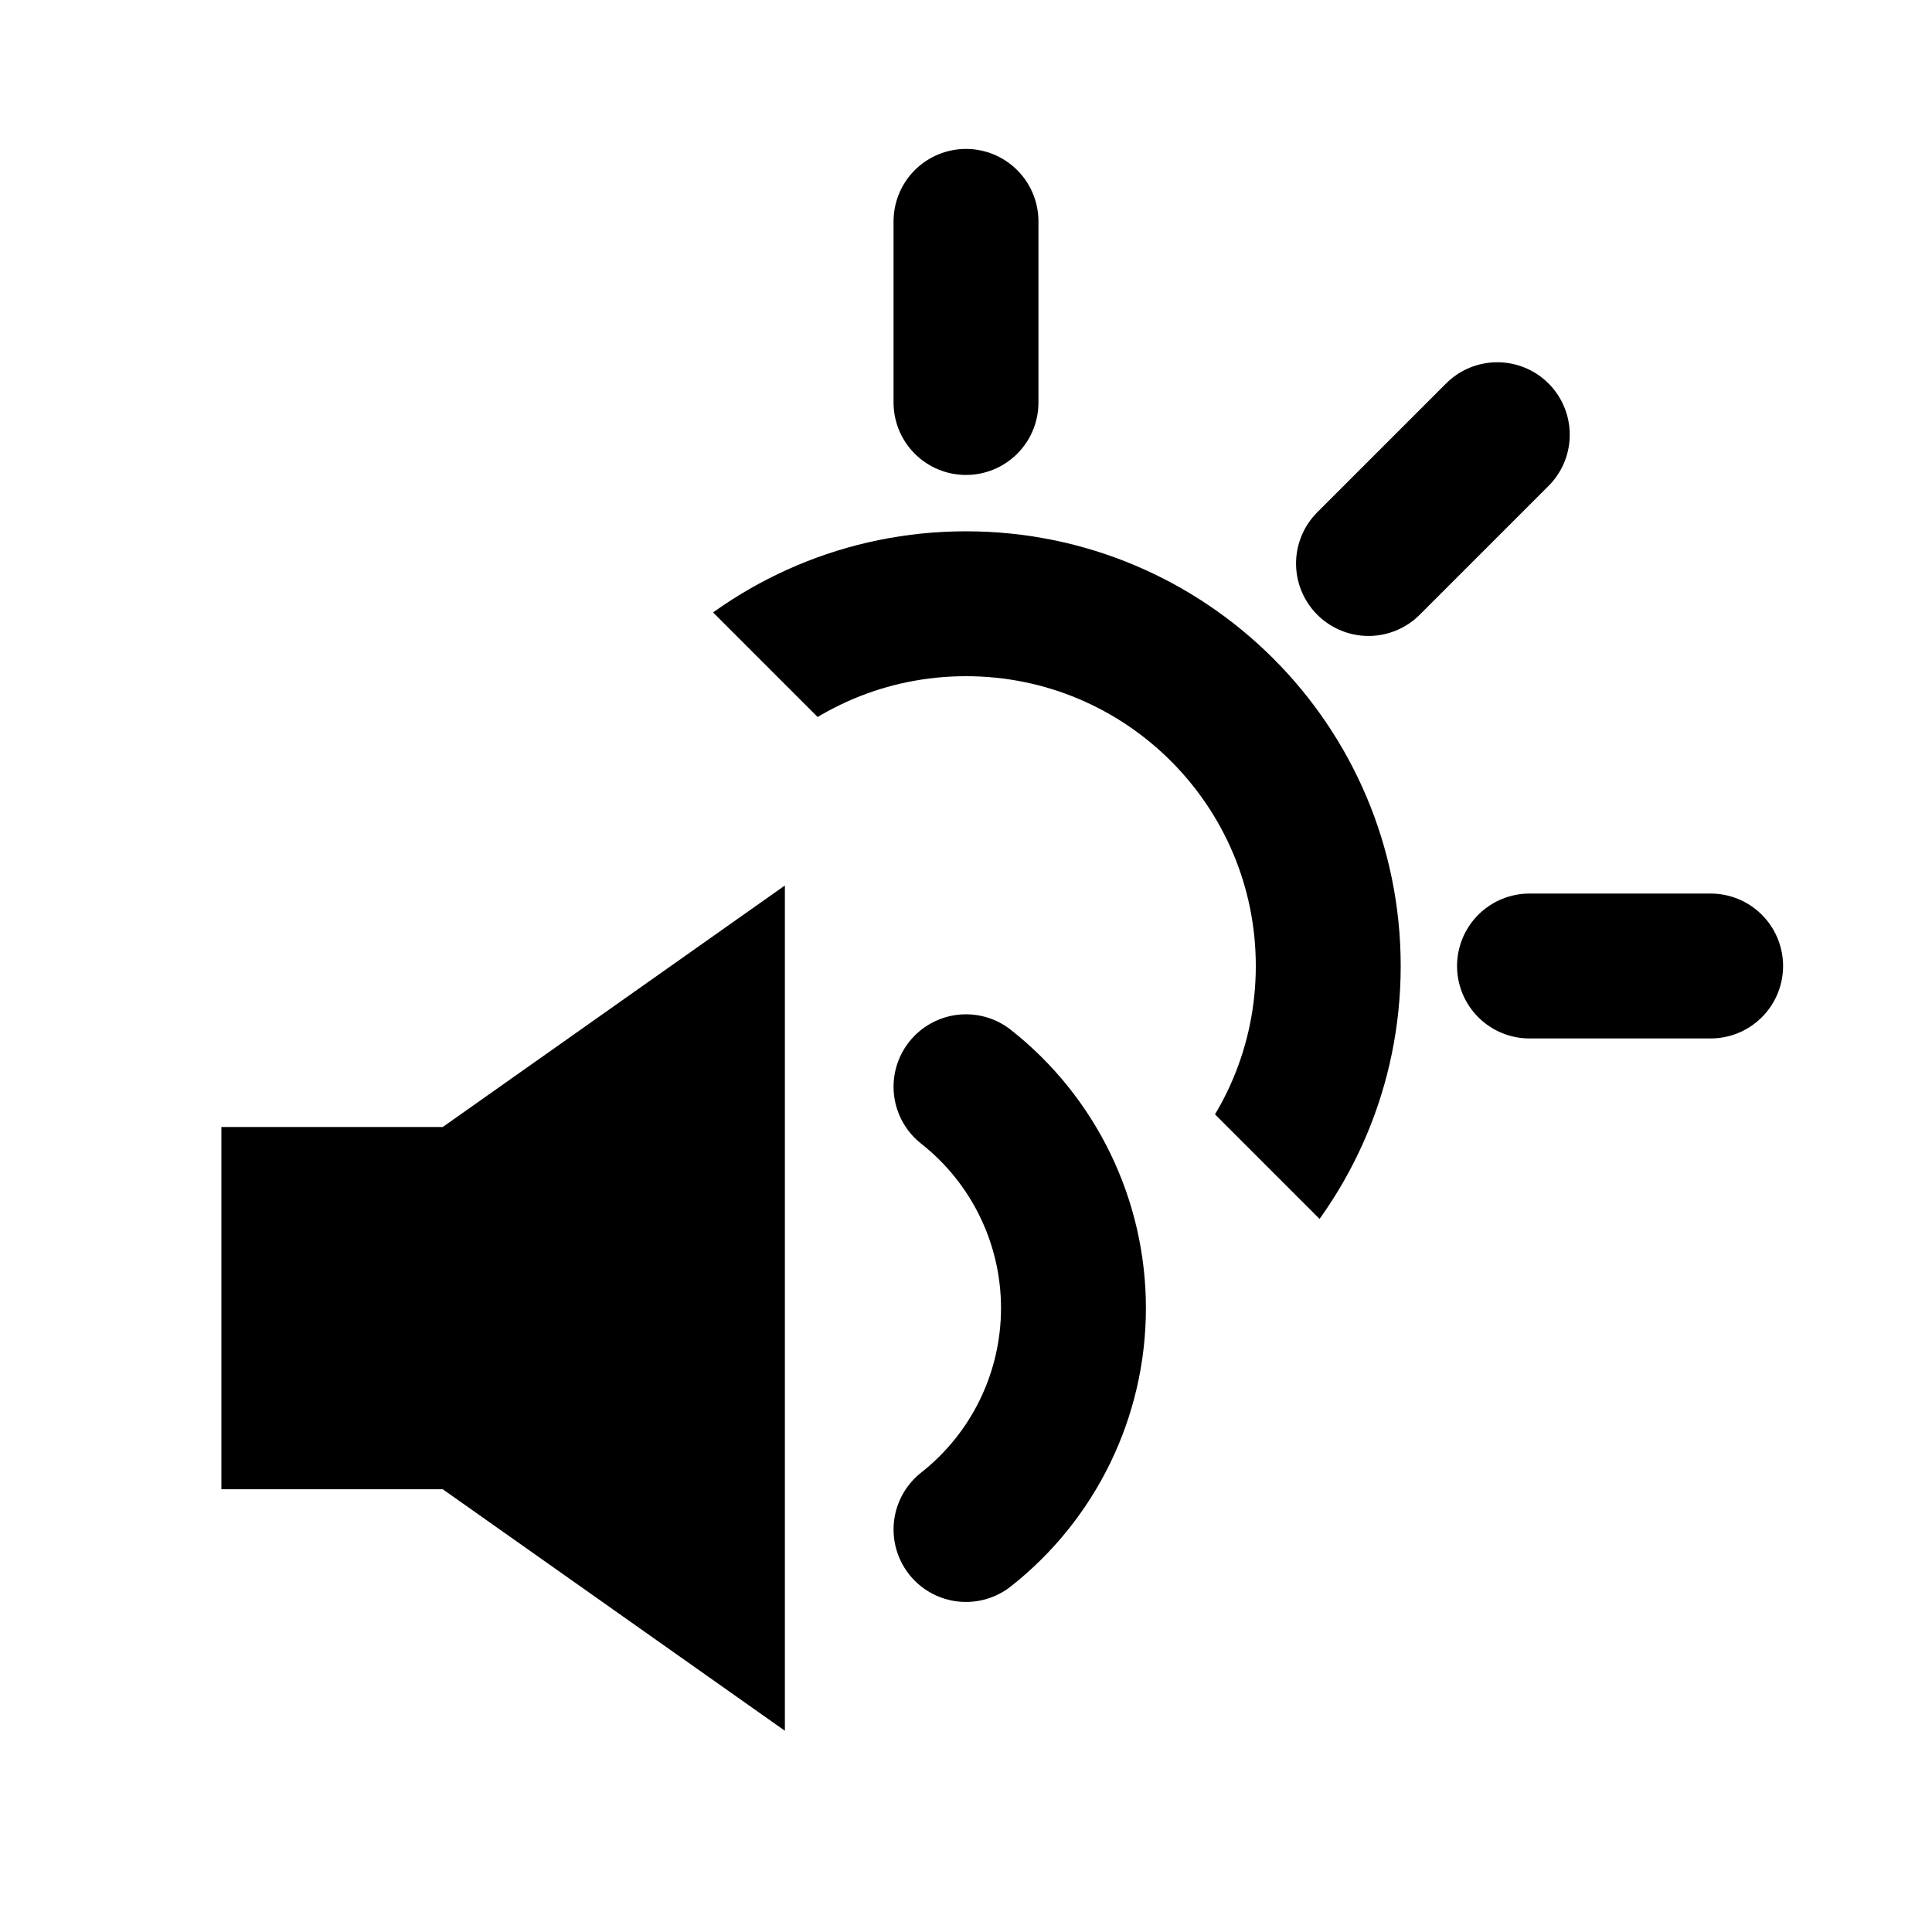
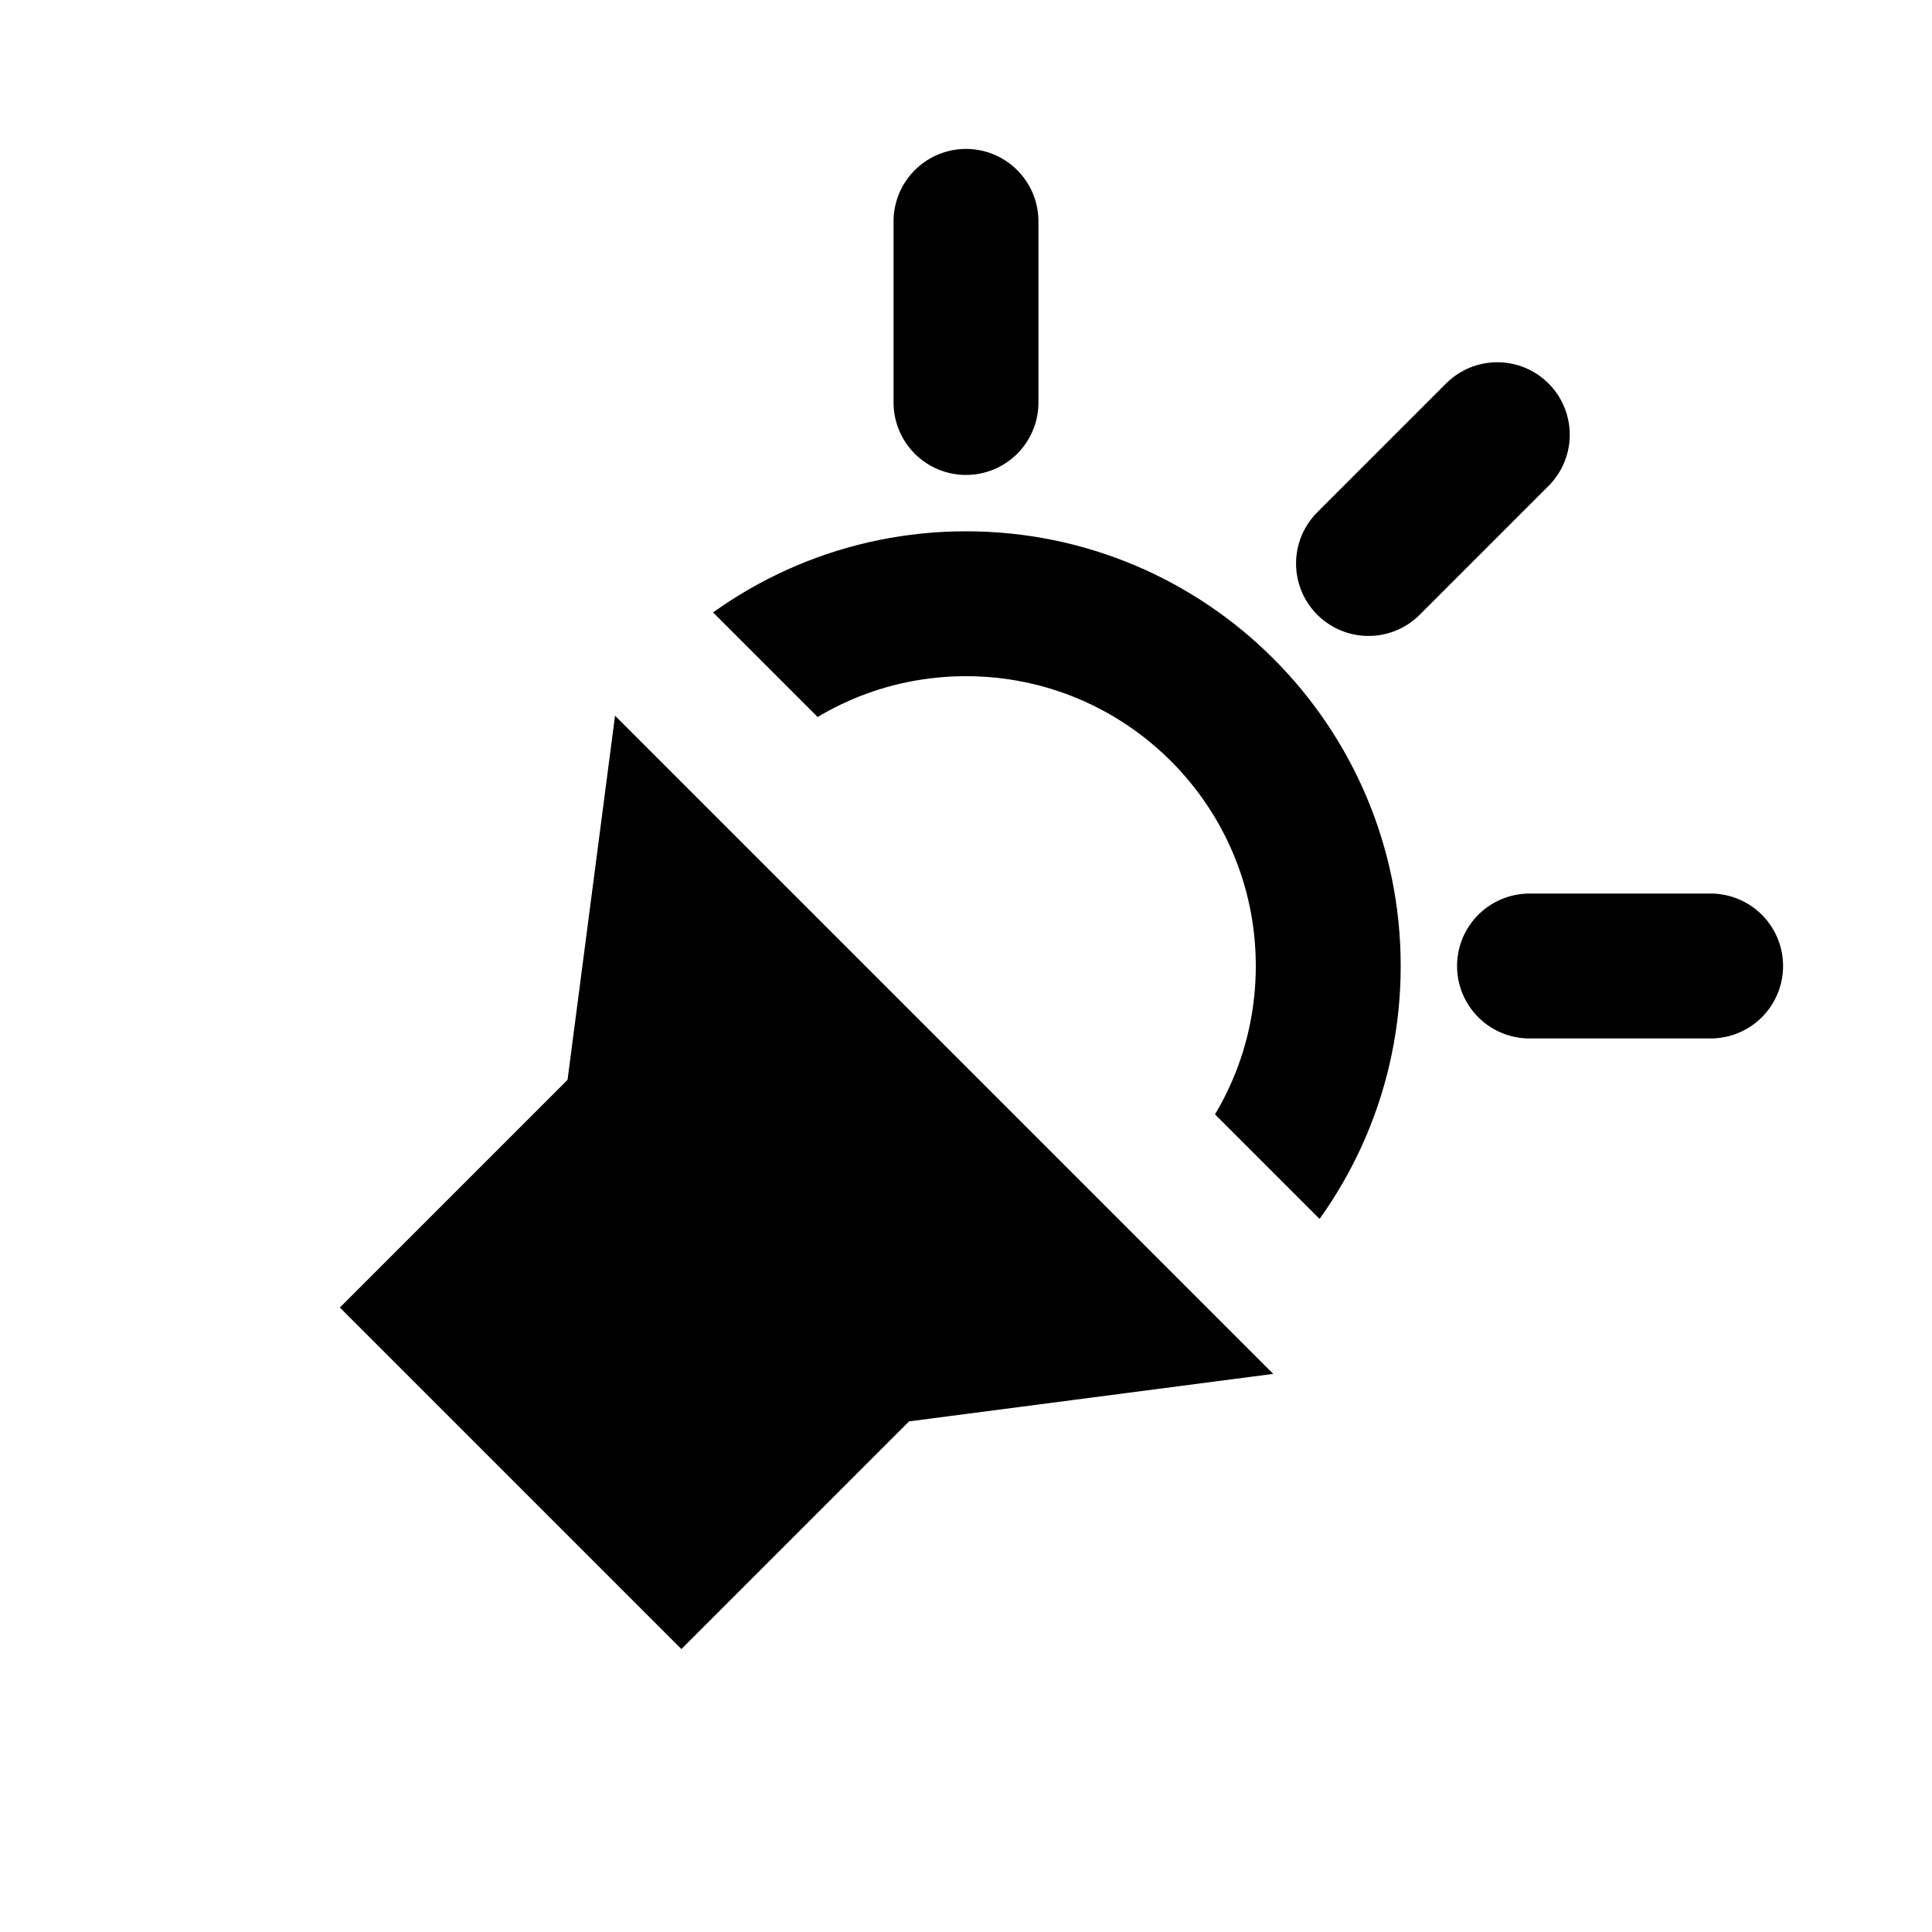
<svg xmlns="http://www.w3.org/2000/svg" viewBox="0 0 24 24" fill="none" role="img" aria-labelledby="title description">
  <defs>
+     <clipPath id="speaker-half">
+       <path d="M0 1.25 22.75 24H0Z" />
+     </clipPath>
    <clipPath id="sun-half">
      <path d="M1.25 0H24V22.75Z" />
    </clipPath>
  </defs>
-   <path fill="currentColor" d="M2.75 14H5.5L9.75 11V21.5L5.5 18.5H2.75Z" />
-   <path stroke="currentColor" stroke-width="1.8" stroke-linecap="round" d="M12 13.5A3.5 3.5 0 0 1 12 19" />
+   <g clip-path="url(#speaker-half)">
+     <path transform="rotate(-45 12 12)" fill="currentColor" d="M3.5 9.5H7.5L14 4.5V20.5L7.5 15.5H3.5Z" />
+   </g>
  <g clip-path="url(#sun-half)" stroke="currentColor" stroke-width="1.8" stroke-linecap="round">
    <circle cx="12" cy="12" r="4.5" />
    <path d="M12 2.75V5M17 7 18.6 5.4M19 12H21.25" />
  </g>
</svg>
